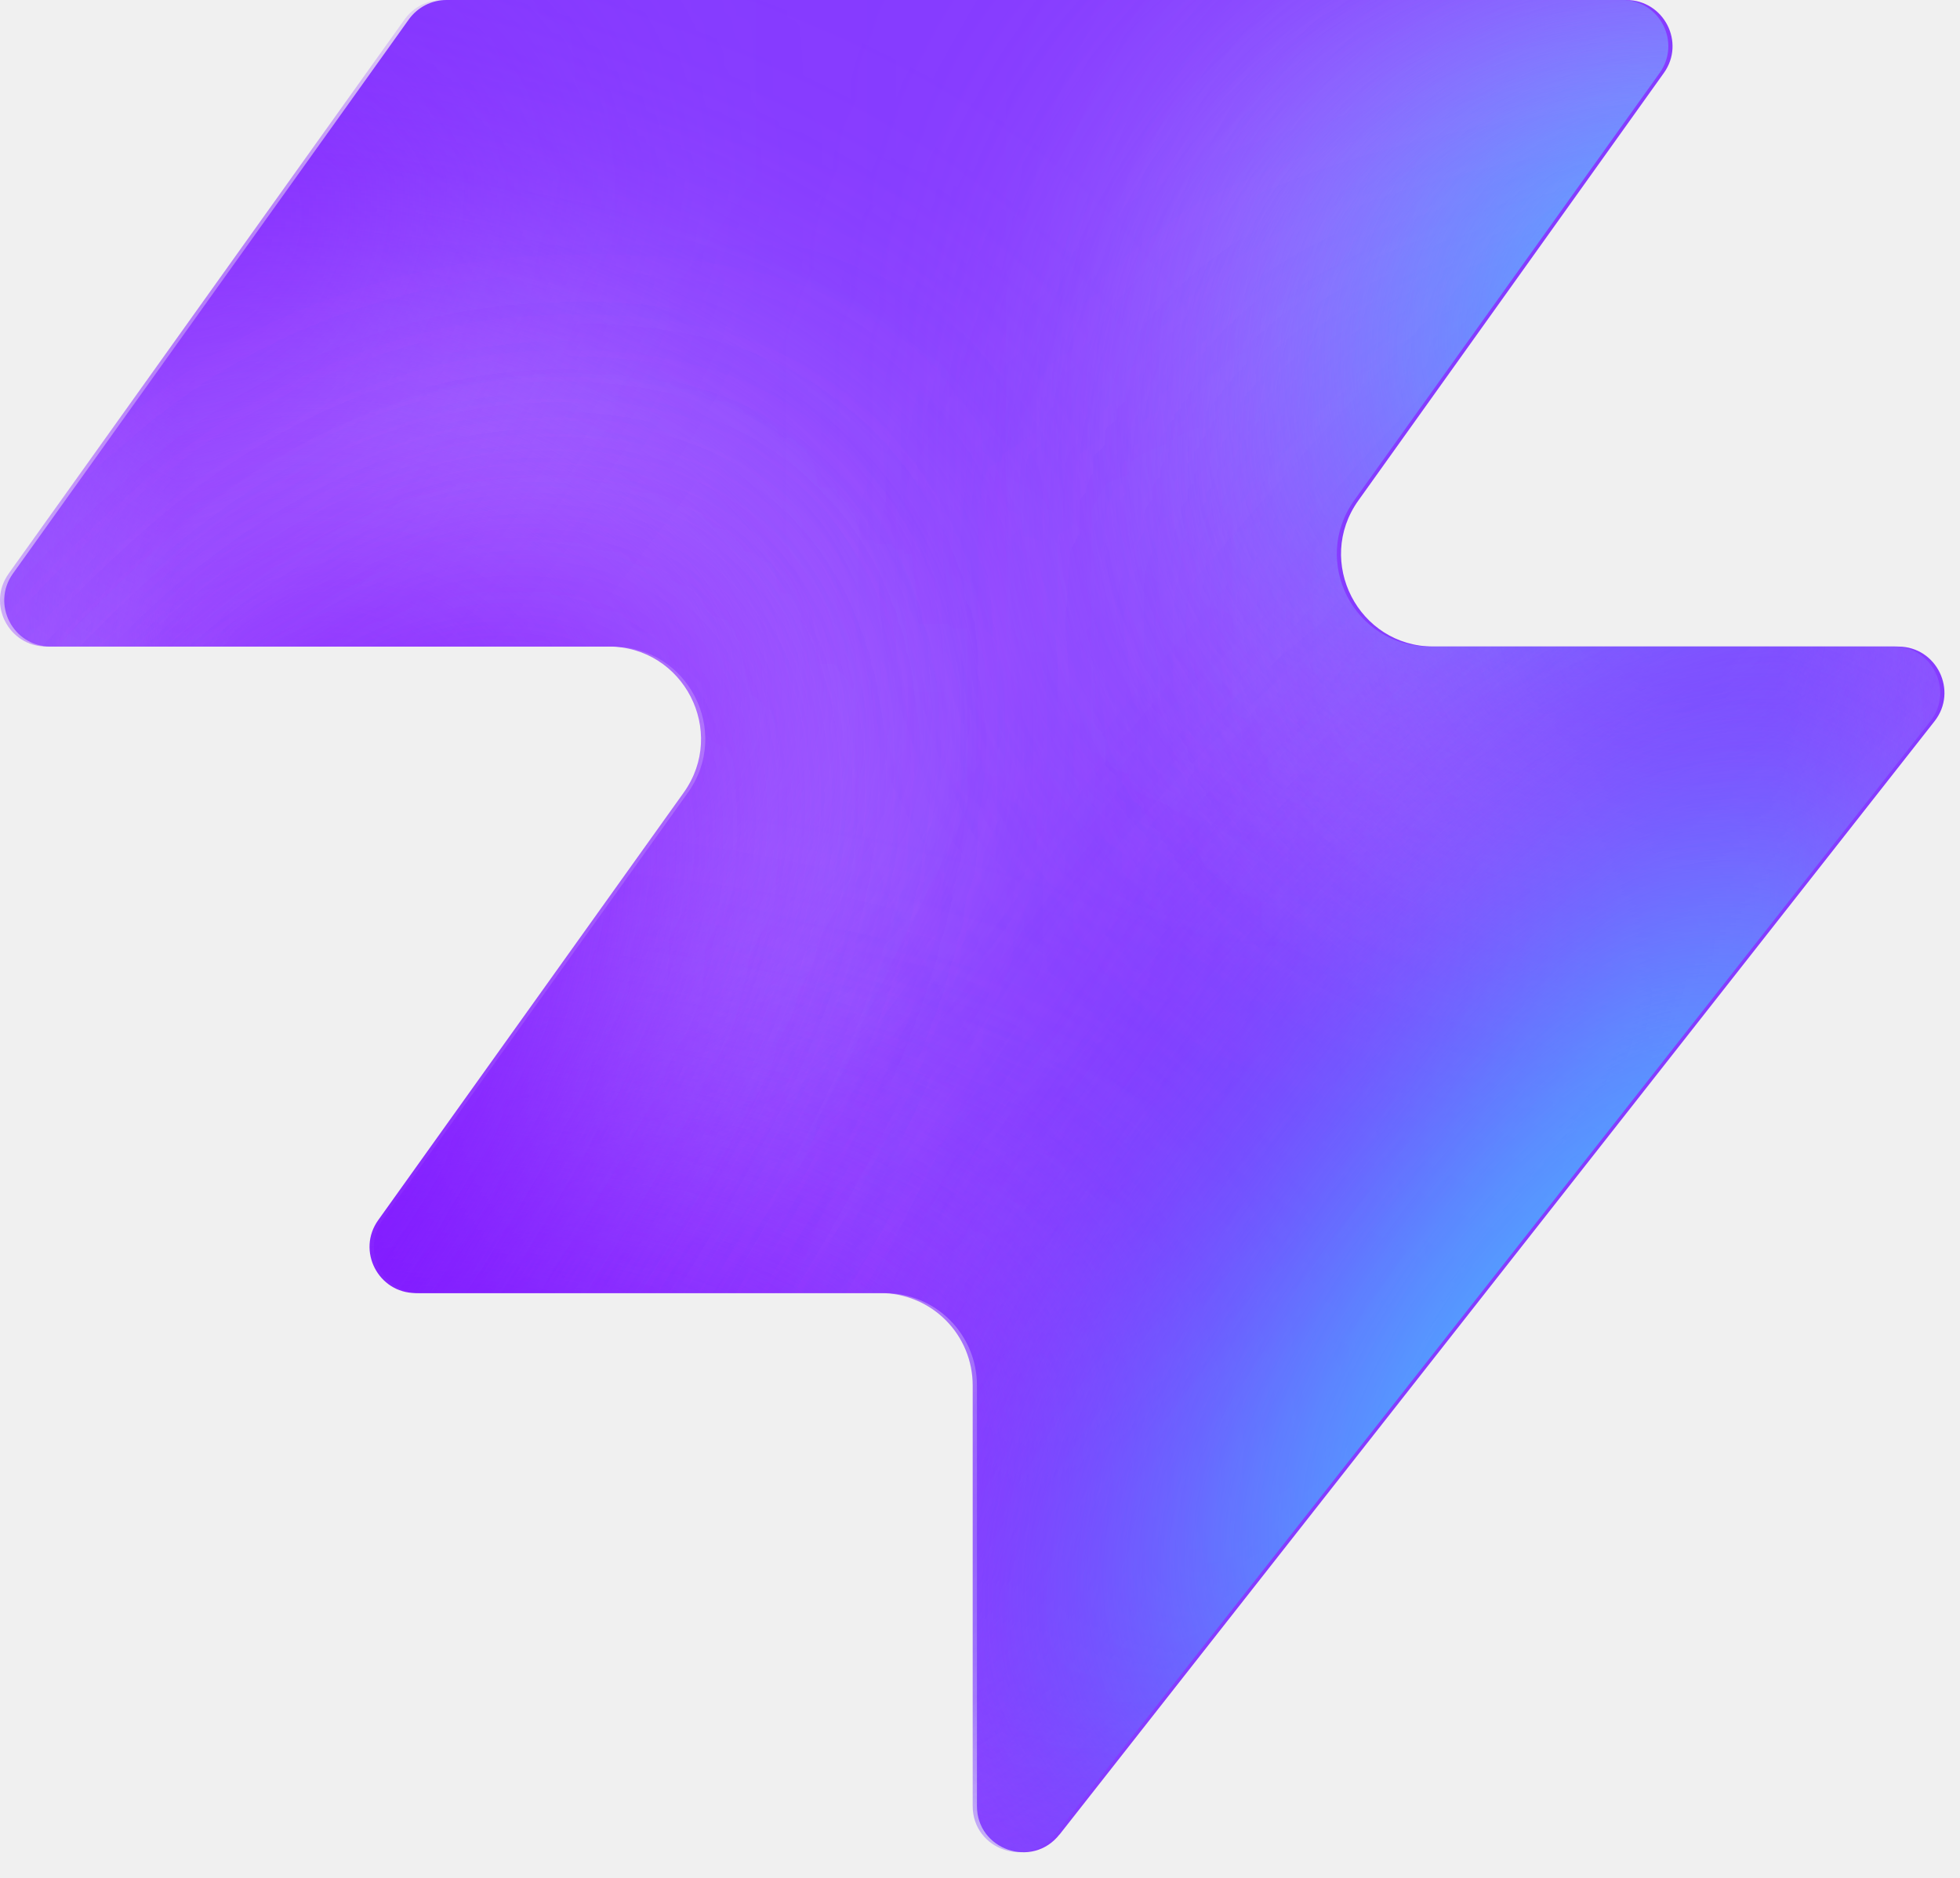
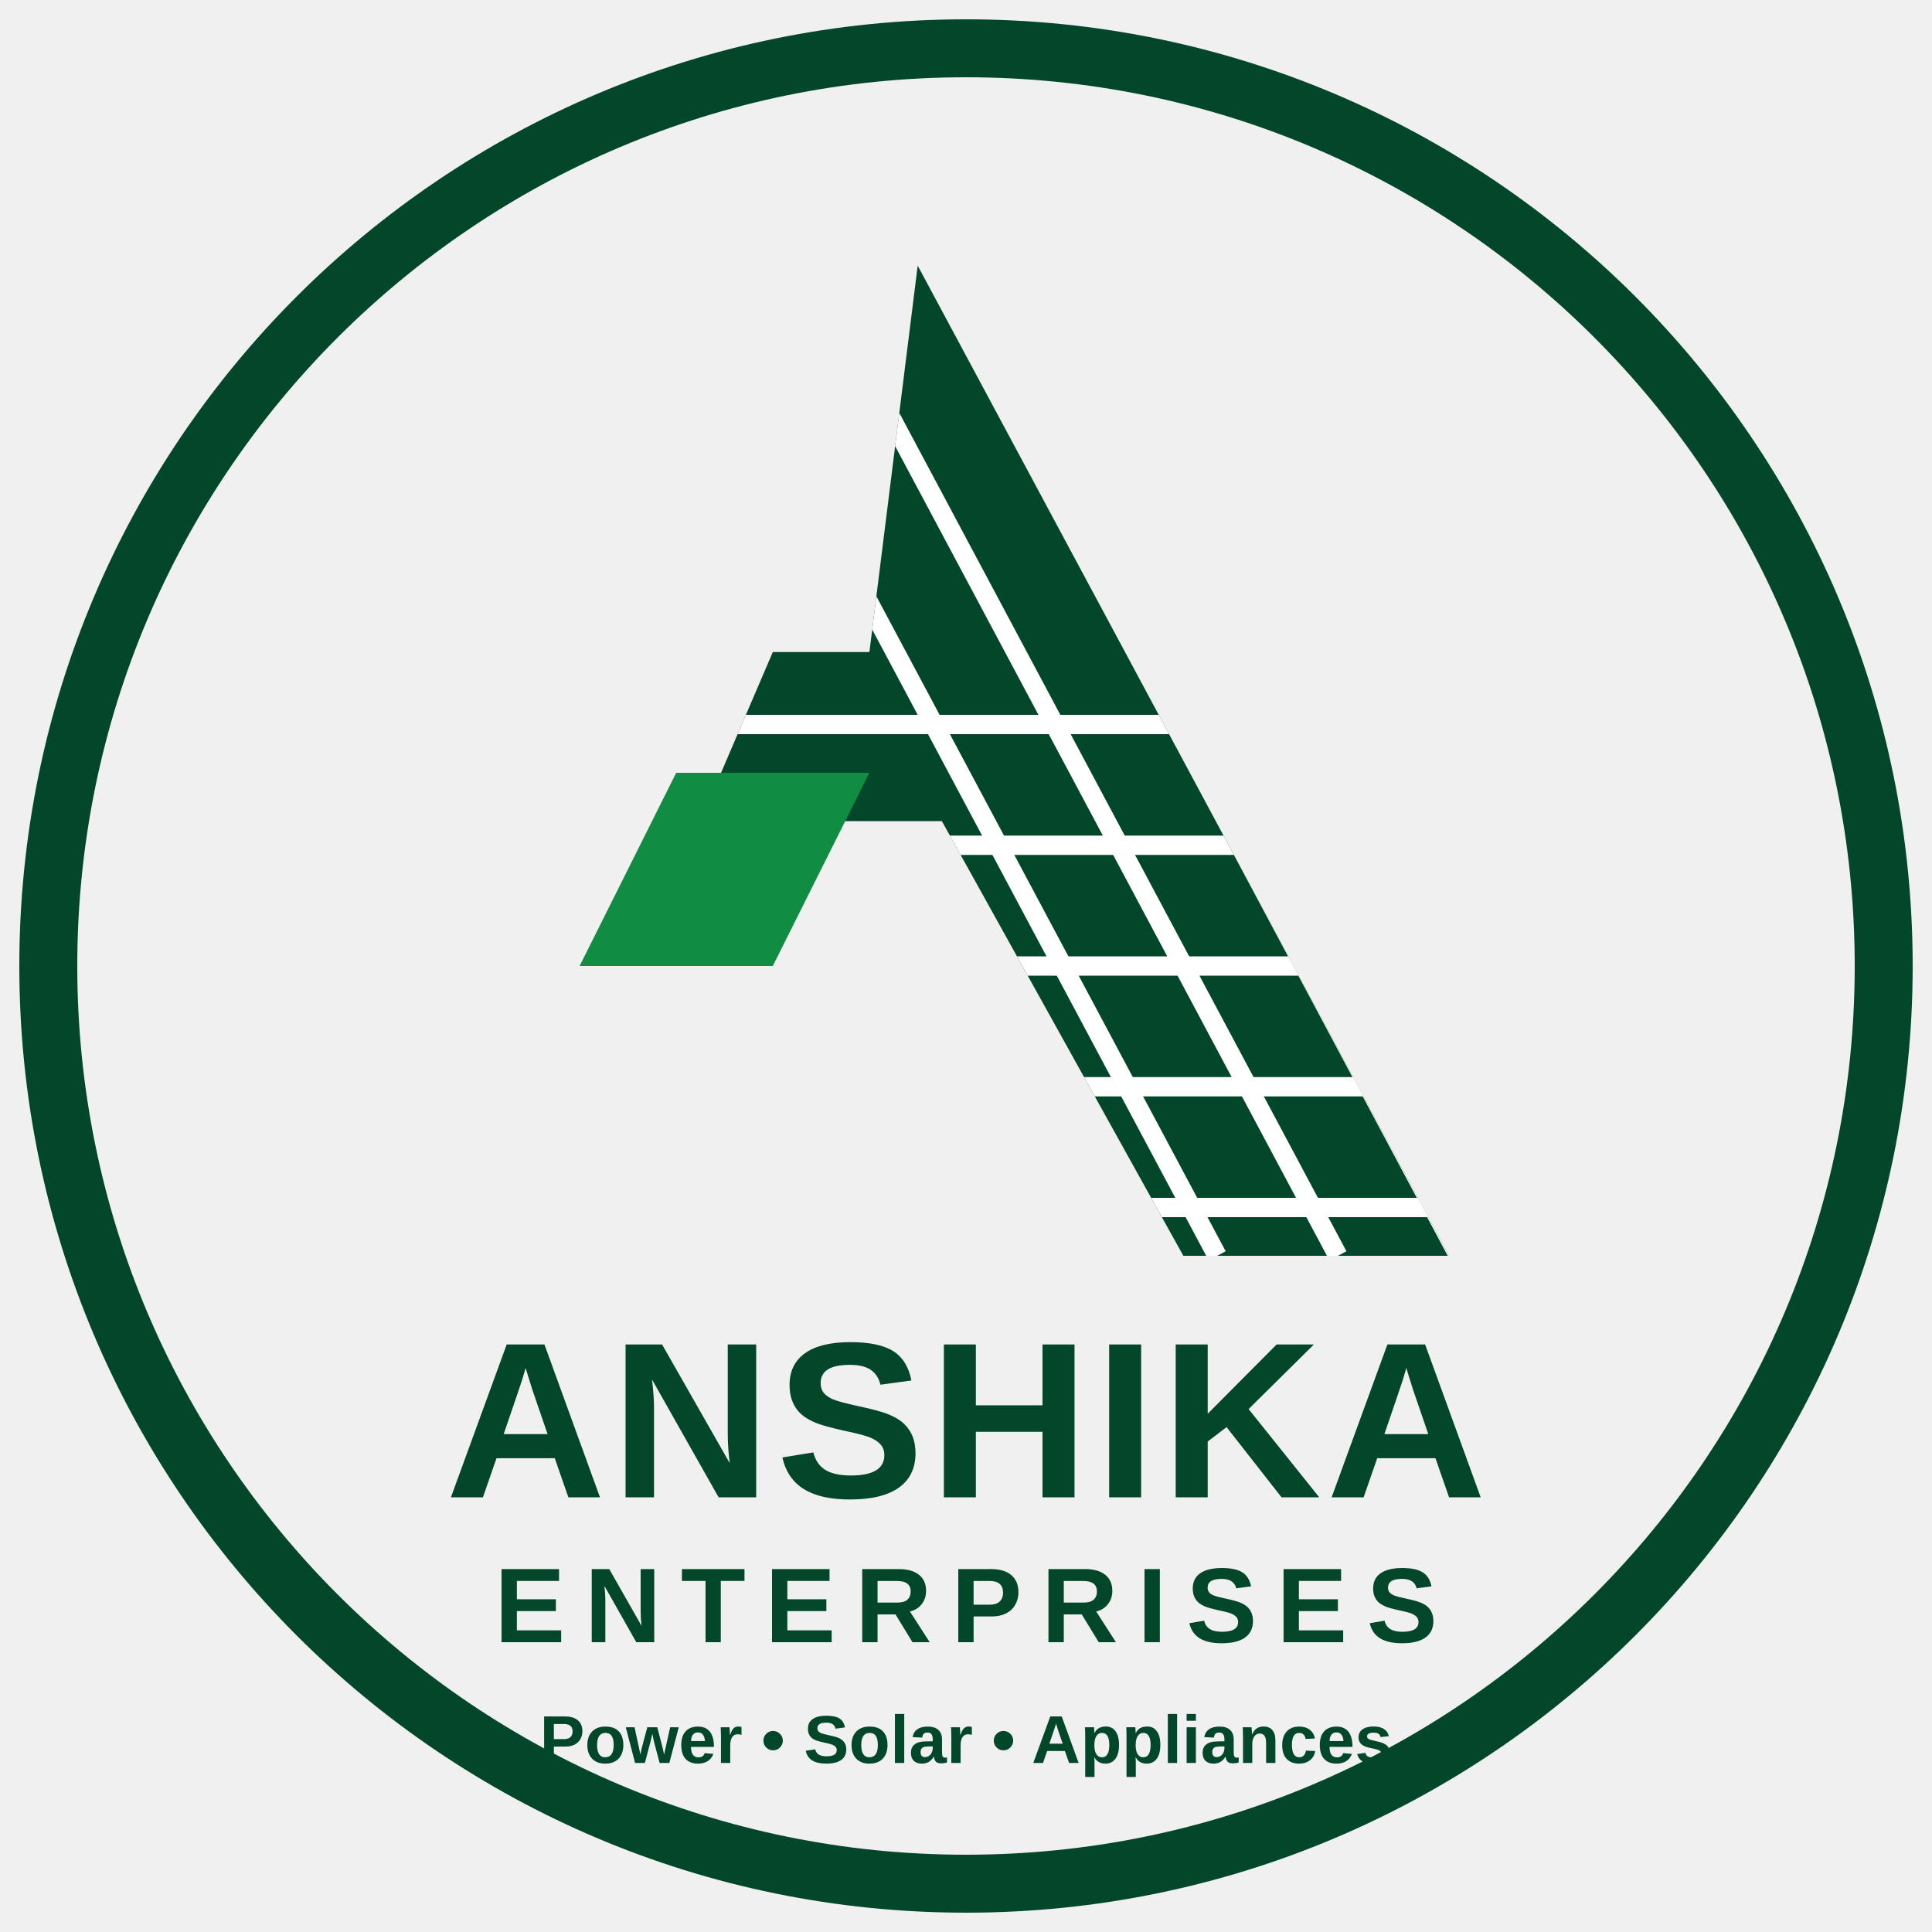
- <svg xmlns="http://www.w3.org/2000/svg" width="48" height="46" fill="none" viewBox="0 0 48 46">
-   <path fill="#863bff" d="M25.946 44.938c-.664.845-2.021.375-2.021-.698V33.937a2.26 2.26 0 0 0-2.262-2.262H10.287c-.92 0-1.456-1.04-.92-1.788l7.48-10.471c1.07-1.497 0-3.578-1.842-3.578H1.237c-.92 0-1.456-1.04-.92-1.788L10.013.474c.214-.297.556-.474.92-.474h28.894c.92 0 1.456 1.04.92 1.788l-7.48 10.471c-1.07 1.498 0 3.579 1.842 3.579h11.377c.943 0 1.473 1.088.89 1.83L25.947 44.94z" style="fill:#863bff;fill:color(display-p3 .525 .23 1);fill-opacity:1" />
-   <mask id="a" width="48" height="46" x="0" y="0" maskUnits="userSpaceOnUse" style="mask-type:alpha">
-     <path fill="#000" d="M25.842 44.938c-.664.844-2.021.375-2.021-.698V33.937a2.26 2.26 0 0 0-2.262-2.262H10.183c-.92 0-1.456-1.04-.92-1.788l7.48-10.471c1.07-1.498 0-3.579-1.842-3.579H1.133c-.92 0-1.456-1.04-.92-1.787L9.91.473c.214-.297.556-.474.92-.474h28.894c.92 0 1.456 1.04.92 1.788l-7.48 10.471c-1.07 1.498 0 3.578 1.842 3.578h11.377c.943 0 1.473 1.088.89 1.832L25.843 44.94z" style="fill:#000;fill-opacity:1" />
-   </mask>
-   <g mask="url(#a)">
-     <g filter="url(#b)">
-       <ellipse cx="5.508" cy="14.704" fill="#ede6ff" rx="5.508" ry="14.704" style="fill:#ede6ff;fill:color(display-p3 .927 .903 1);fill-opacity:1" transform="matrix(.00324 1 1 -.00324 -4.47 31.516)" />
-     </g>
-     <g filter="url(#c)">
-       <ellipse cx="10.399" cy="29.851" fill="#ede6ff" rx="10.399" ry="29.851" style="fill:#ede6ff;fill:color(display-p3 .927 .903 1);fill-opacity:1" transform="matrix(.00324 1 1 -.00324 -39.328 7.883)" />
-     </g>
-     <g filter="url(#d)">
-       <ellipse cx="5.508" cy="30.487" fill="#7e14ff" rx="5.508" ry="30.487" style="fill:#7e14ff;fill:color(display-p3 .492 .077 1);fill-opacity:1" transform="rotate(89.814 -25.913 -14.639)scale(1 -1)" />
-     </g>
-     <g filter="url(#e)">
-       <ellipse cx="5.508" cy="30.599" fill="#7e14ff" rx="5.508" ry="30.599" style="fill:#7e14ff;fill:color(display-p3 .492 .077 1);fill-opacity:1" transform="rotate(89.814 -32.644 -3.334)scale(1 -1)" />
-     </g>
-     <g filter="url(#f)">
-       <ellipse cx="5.508" cy="30.599" fill="#7e14ff" rx="5.508" ry="30.599" style="fill:#7e14ff;fill:color(display-p3 .492 .077 1);fill-opacity:1" transform="matrix(.00324 1 1 -.00324 -34.34 30.47)" />
-     </g>
-     <g filter="url(#g)">
-       <ellipse cx="14.072" cy="22.078" fill="#ede6ff" rx="14.072" ry="22.078" style="fill:#ede6ff;fill:color(display-p3 .927 .903 1);fill-opacity:1" transform="rotate(93.35 24.506 48.493)scale(-1 1)" />
-     </g>
-     <g filter="url(#h)">
-       <ellipse cx="3.47" cy="21.501" fill="#7e14ff" rx="3.47" ry="21.501" style="fill:#7e14ff;fill:color(display-p3 .492 .077 1);fill-opacity:1" transform="rotate(89.009 28.708 47.59)scale(-1 1)" />
-     </g>
-     <g filter="url(#i)">
-       <ellipse cx="3.47" cy="21.501" fill="#7e14ff" rx="3.47" ry="21.501" style="fill:#7e14ff;fill:color(display-p3 .492 .077 1);fill-opacity:1" transform="rotate(89.009 28.708 47.59)scale(-1 1)" />
-     </g>
-     <g filter="url(#j)">
-       <ellipse cx=".387" cy="8.972" fill="#7e14ff" rx="4.407" ry="29.108" style="fill:#7e14ff;fill:color(display-p3 .492 .077 1);fill-opacity:1" transform="rotate(39.51 .387 8.972)" />
-     </g>
-     <g filter="url(#k)">
-       <ellipse cx="47.523" cy="-6.092" fill="#7e14ff" rx="4.407" ry="29.108" style="fill:#7e14ff;fill:color(display-p3 .492 .077 1);fill-opacity:1" transform="rotate(37.892 47.523 -6.092)" />
-     </g>
-     <g filter="url(#l)">
-       <ellipse cx="41.412" cy="6.333" fill="#47bfff" rx="5.971" ry="9.665" style="fill:#47bfff;fill:color(display-p3 .28 .748 1);fill-opacity:1" transform="rotate(37.892 41.412 6.333)" />
-     </g>
-     <g filter="url(#m)">
-       <ellipse cx="-1.879" cy="38.332" fill="#7e14ff" rx="4.407" ry="29.108" style="fill:#7e14ff;fill:color(display-p3 .492 .077 1);fill-opacity:1" transform="rotate(37.892 -1.88 38.332)" />
-     </g>
-     <g filter="url(#n)">
-       <ellipse cx="-1.879" cy="38.332" fill="#7e14ff" rx="4.407" ry="29.108" style="fill:#7e14ff;fill:color(display-p3 .492 .077 1);fill-opacity:1" transform="rotate(37.892 -1.88 38.332)" />
-     </g>
-     <g filter="url(#o)">
-       <ellipse cx="35.651" cy="29.907" fill="#7e14ff" rx="4.407" ry="29.108" style="fill:#7e14ff;fill:color(display-p3 .492 .077 1);fill-opacity:1" transform="rotate(37.892 35.651 29.907)" />
-     </g>
-     <g filter="url(#p)">
-       <ellipse cx="38.418" cy="32.4" fill="#47bfff" rx="5.971" ry="15.297" style="fill:#47bfff;fill:color(display-p3 .28 .748 1);fill-opacity:1" transform="rotate(37.892 38.418 32.4)" />
-     </g>
+ <svg xmlns="http://www.w3.org/2000/svg" viewBox="0 0 400 400" width="100%" height="100%">
+   <defs>
+     <clipPath id="solar-clip">
+       <path d="M190,55 L300,260 L245,260 L195,170 L145,170 L160,135 L180,135 Z" />
+     </clipPath>
+   </defs>
+   <circle cx="200" cy="200" r="190" fill="none" stroke="#024729" stroke-width="12" />
+   <path d="M190,55 L300,260 L245,260 L195,170 L145,170 L160,135 L180,135 Z" fill="#024729" />
+   <g clip-path="url(#solar-clip)" stroke="#ffffff" stroke-width="4">
+     <line x1="120" y1="150" x2="310" y2="150" />
+     <line x1="120" y1="175" x2="310" y2="175" />
+     <line x1="120" y1="200" x2="310" y2="200" />
+     <line x1="120" y1="225" x2="310" y2="225" />
+     <line x1="120" y1="250" x2="310" y2="250" />
+     <line x1="140" y1="50" x2="252" y2="260" />
+     <line x1="165" y1="50" x2="277" y2="260" />
+     <line x1="190" y1="50" x2="302" y2="260" />
+     <line x1="215" y1="50" x2="327" y2="260" />
  </g>
-   <defs>
-     <filter id="b" width="60.045" height="41.654" x="-19.77" y="16.149" color-interpolation-filters="sRGB" filterUnits="userSpaceOnUse">
-       <feFlood flood-opacity="0" result="BackgroundImageFix" />
-       <feBlend in="SourceGraphic" in2="BackgroundImageFix" result="shape" />
-       <feGaussianBlur result="effect1_foregroundBlur_2002_17158" stdDeviation="7.659" />
-     </filter>
-     <filter id="c" width="90.34" height="51.437" x="-54.613" y="-7.533" color-interpolation-filters="sRGB" filterUnits="userSpaceOnUse">
-       <feFlood flood-opacity="0" result="BackgroundImageFix" />
-       <feBlend in="SourceGraphic" in2="BackgroundImageFix" result="shape" />
-       <feGaussianBlur result="effect1_foregroundBlur_2002_17158" stdDeviation="7.659" />
-     </filter>
-     <filter id="d" width="79.355" height="29.4" x="-49.64" y="2.03" color-interpolation-filters="sRGB" filterUnits="userSpaceOnUse">
-       <feFlood flood-opacity="0" result="BackgroundImageFix" />
-       <feBlend in="SourceGraphic" in2="BackgroundImageFix" result="shape" />
-       <feGaussianBlur result="effect1_foregroundBlur_2002_17158" stdDeviation="4.596" />
-     </filter>
-     <filter id="e" width="79.579" height="29.4" x="-45.045" y="20.029" color-interpolation-filters="sRGB" filterUnits="userSpaceOnUse">
-       <feFlood flood-opacity="0" result="BackgroundImageFix" />
-       <feBlend in="SourceGraphic" in2="BackgroundImageFix" result="shape" />
-       <feGaussianBlur result="effect1_foregroundBlur_2002_17158" stdDeviation="4.596" />
-     </filter>
-     <filter id="f" width="79.579" height="29.4" x="-43.513" y="21.178" color-interpolation-filters="sRGB" filterUnits="userSpaceOnUse">
-       <feFlood flood-opacity="0" result="BackgroundImageFix" />
-       <feBlend in="SourceGraphic" in2="BackgroundImageFix" result="shape" />
-       <feGaussianBlur result="effect1_foregroundBlur_2002_17158" stdDeviation="4.596" />
-     </filter>
-     <filter id="g" width="74.749" height="58.852" x="15.756" y="-17.901" color-interpolation-filters="sRGB" filterUnits="userSpaceOnUse">
-       <feFlood flood-opacity="0" result="BackgroundImageFix" />
-       <feBlend in="SourceGraphic" in2="BackgroundImageFix" result="shape" />
-       <feGaussianBlur result="effect1_foregroundBlur_2002_17158" stdDeviation="7.659" />
-     </filter>
-     <filter id="h" width="61.377" height="25.362" x="23.548" y="2.284" color-interpolation-filters="sRGB" filterUnits="userSpaceOnUse">
-       <feFlood flood-opacity="0" result="BackgroundImageFix" />
-       <feBlend in="SourceGraphic" in2="BackgroundImageFix" result="shape" />
-       <feGaussianBlur result="effect1_foregroundBlur_2002_17158" stdDeviation="4.596" />
-     </filter>
-     <filter id="i" width="61.377" height="25.362" x="23.548" y="2.284" color-interpolation-filters="sRGB" filterUnits="userSpaceOnUse">
-       <feFlood flood-opacity="0" result="BackgroundImageFix" />
-       <feBlend in="SourceGraphic" in2="BackgroundImageFix" result="shape" />
-       <feGaussianBlur result="effect1_foregroundBlur_2002_17158" stdDeviation="4.596" />
-     </filter>
-     <filter id="j" width="56.045" height="63.649" x="-27.636" y="-22.853" color-interpolation-filters="sRGB" filterUnits="userSpaceOnUse">
-       <feFlood flood-opacity="0" result="BackgroundImageFix" />
-       <feBlend in="SourceGraphic" in2="BackgroundImageFix" result="shape" />
-       <feGaussianBlur result="effect1_foregroundBlur_2002_17158" stdDeviation="4.596" />
-     </filter>
-     <filter id="k" width="54.814" height="64.646" x="20.116" y="-38.415" color-interpolation-filters="sRGB" filterUnits="userSpaceOnUse">
-       <feFlood flood-opacity="0" result="BackgroundImageFix" />
-       <feBlend in="SourceGraphic" in2="BackgroundImageFix" result="shape" />
-       <feGaussianBlur result="effect1_foregroundBlur_2002_17158" stdDeviation="4.596" />
-     </filter>
-     <filter id="l" width="33.541" height="35.313" x="24.641" y="-11.323" color-interpolation-filters="sRGB" filterUnits="userSpaceOnUse">
-       <feFlood flood-opacity="0" result="BackgroundImageFix" />
-       <feBlend in="SourceGraphic" in2="BackgroundImageFix" result="shape" />
-       <feGaussianBlur result="effect1_foregroundBlur_2002_17158" stdDeviation="4.596" />
-     </filter>
-     <filter id="m" width="54.814" height="64.646" x="-29.286" y="6.009" color-interpolation-filters="sRGB" filterUnits="userSpaceOnUse">
-       <feFlood flood-opacity="0" result="BackgroundImageFix" />
-       <feBlend in="SourceGraphic" in2="BackgroundImageFix" result="shape" />
-       <feGaussianBlur result="effect1_foregroundBlur_2002_17158" stdDeviation="4.596" />
-     </filter>
-     <filter id="n" width="54.814" height="64.646" x="-29.286" y="6.009" color-interpolation-filters="sRGB" filterUnits="userSpaceOnUse">
-       <feFlood flood-opacity="0" result="BackgroundImageFix" />
-       <feBlend in="SourceGraphic" in2="BackgroundImageFix" result="shape" />
-       <feGaussianBlur result="effect1_foregroundBlur_2002_17158" stdDeviation="4.596" />
-     </filter>
-     <filter id="o" width="54.814" height="64.646" x="8.244" y="-2.416" color-interpolation-filters="sRGB" filterUnits="userSpaceOnUse">
-       <feFlood flood-opacity="0" result="BackgroundImageFix" />
-       <feBlend in="SourceGraphic" in2="BackgroundImageFix" result="shape" />
-       <feGaussianBlur result="effect1_foregroundBlur_2002_17158" stdDeviation="4.596" />
-     </filter>
-     <filter id="p" width="39.409" height="43.623" x="18.713" y="10.588" color-interpolation-filters="sRGB" filterUnits="userSpaceOnUse">
-       <feFlood flood-opacity="0" result="BackgroundImageFix" />
-       <feBlend in="SourceGraphic" in2="BackgroundImageFix" result="shape" />
-       <feGaussianBlur result="effect1_foregroundBlur_2002_17158" stdDeviation="4.596" />
-     </filter>
-   </defs>
+   <path d="M 200,40 L 120,200 L 160,200 L 120,280 L 180,160 L 140,160 Z" fill="#108c43" />
+   <text x="200" y="310" font-family="Montserrat, Arial, sans-serif" font-weight="900" font-size="46" fill="#024729" text-anchor="middle" letter-spacing="1">ANSHIKA</text>
+   <text x="200" y="340" font-family="Montserrat, Arial, sans-serif" font-weight="700" font-size="22" fill="#024729" text-anchor="middle" letter-spacing="4">ENTERPRISES</text>
+   <text x="200" y="365" font-family="Montserrat, Arial, sans-serif" font-weight="600" font-size="14" fill="#024729" text-anchor="middle">Power • Solar • Appliances</text>
</svg>
